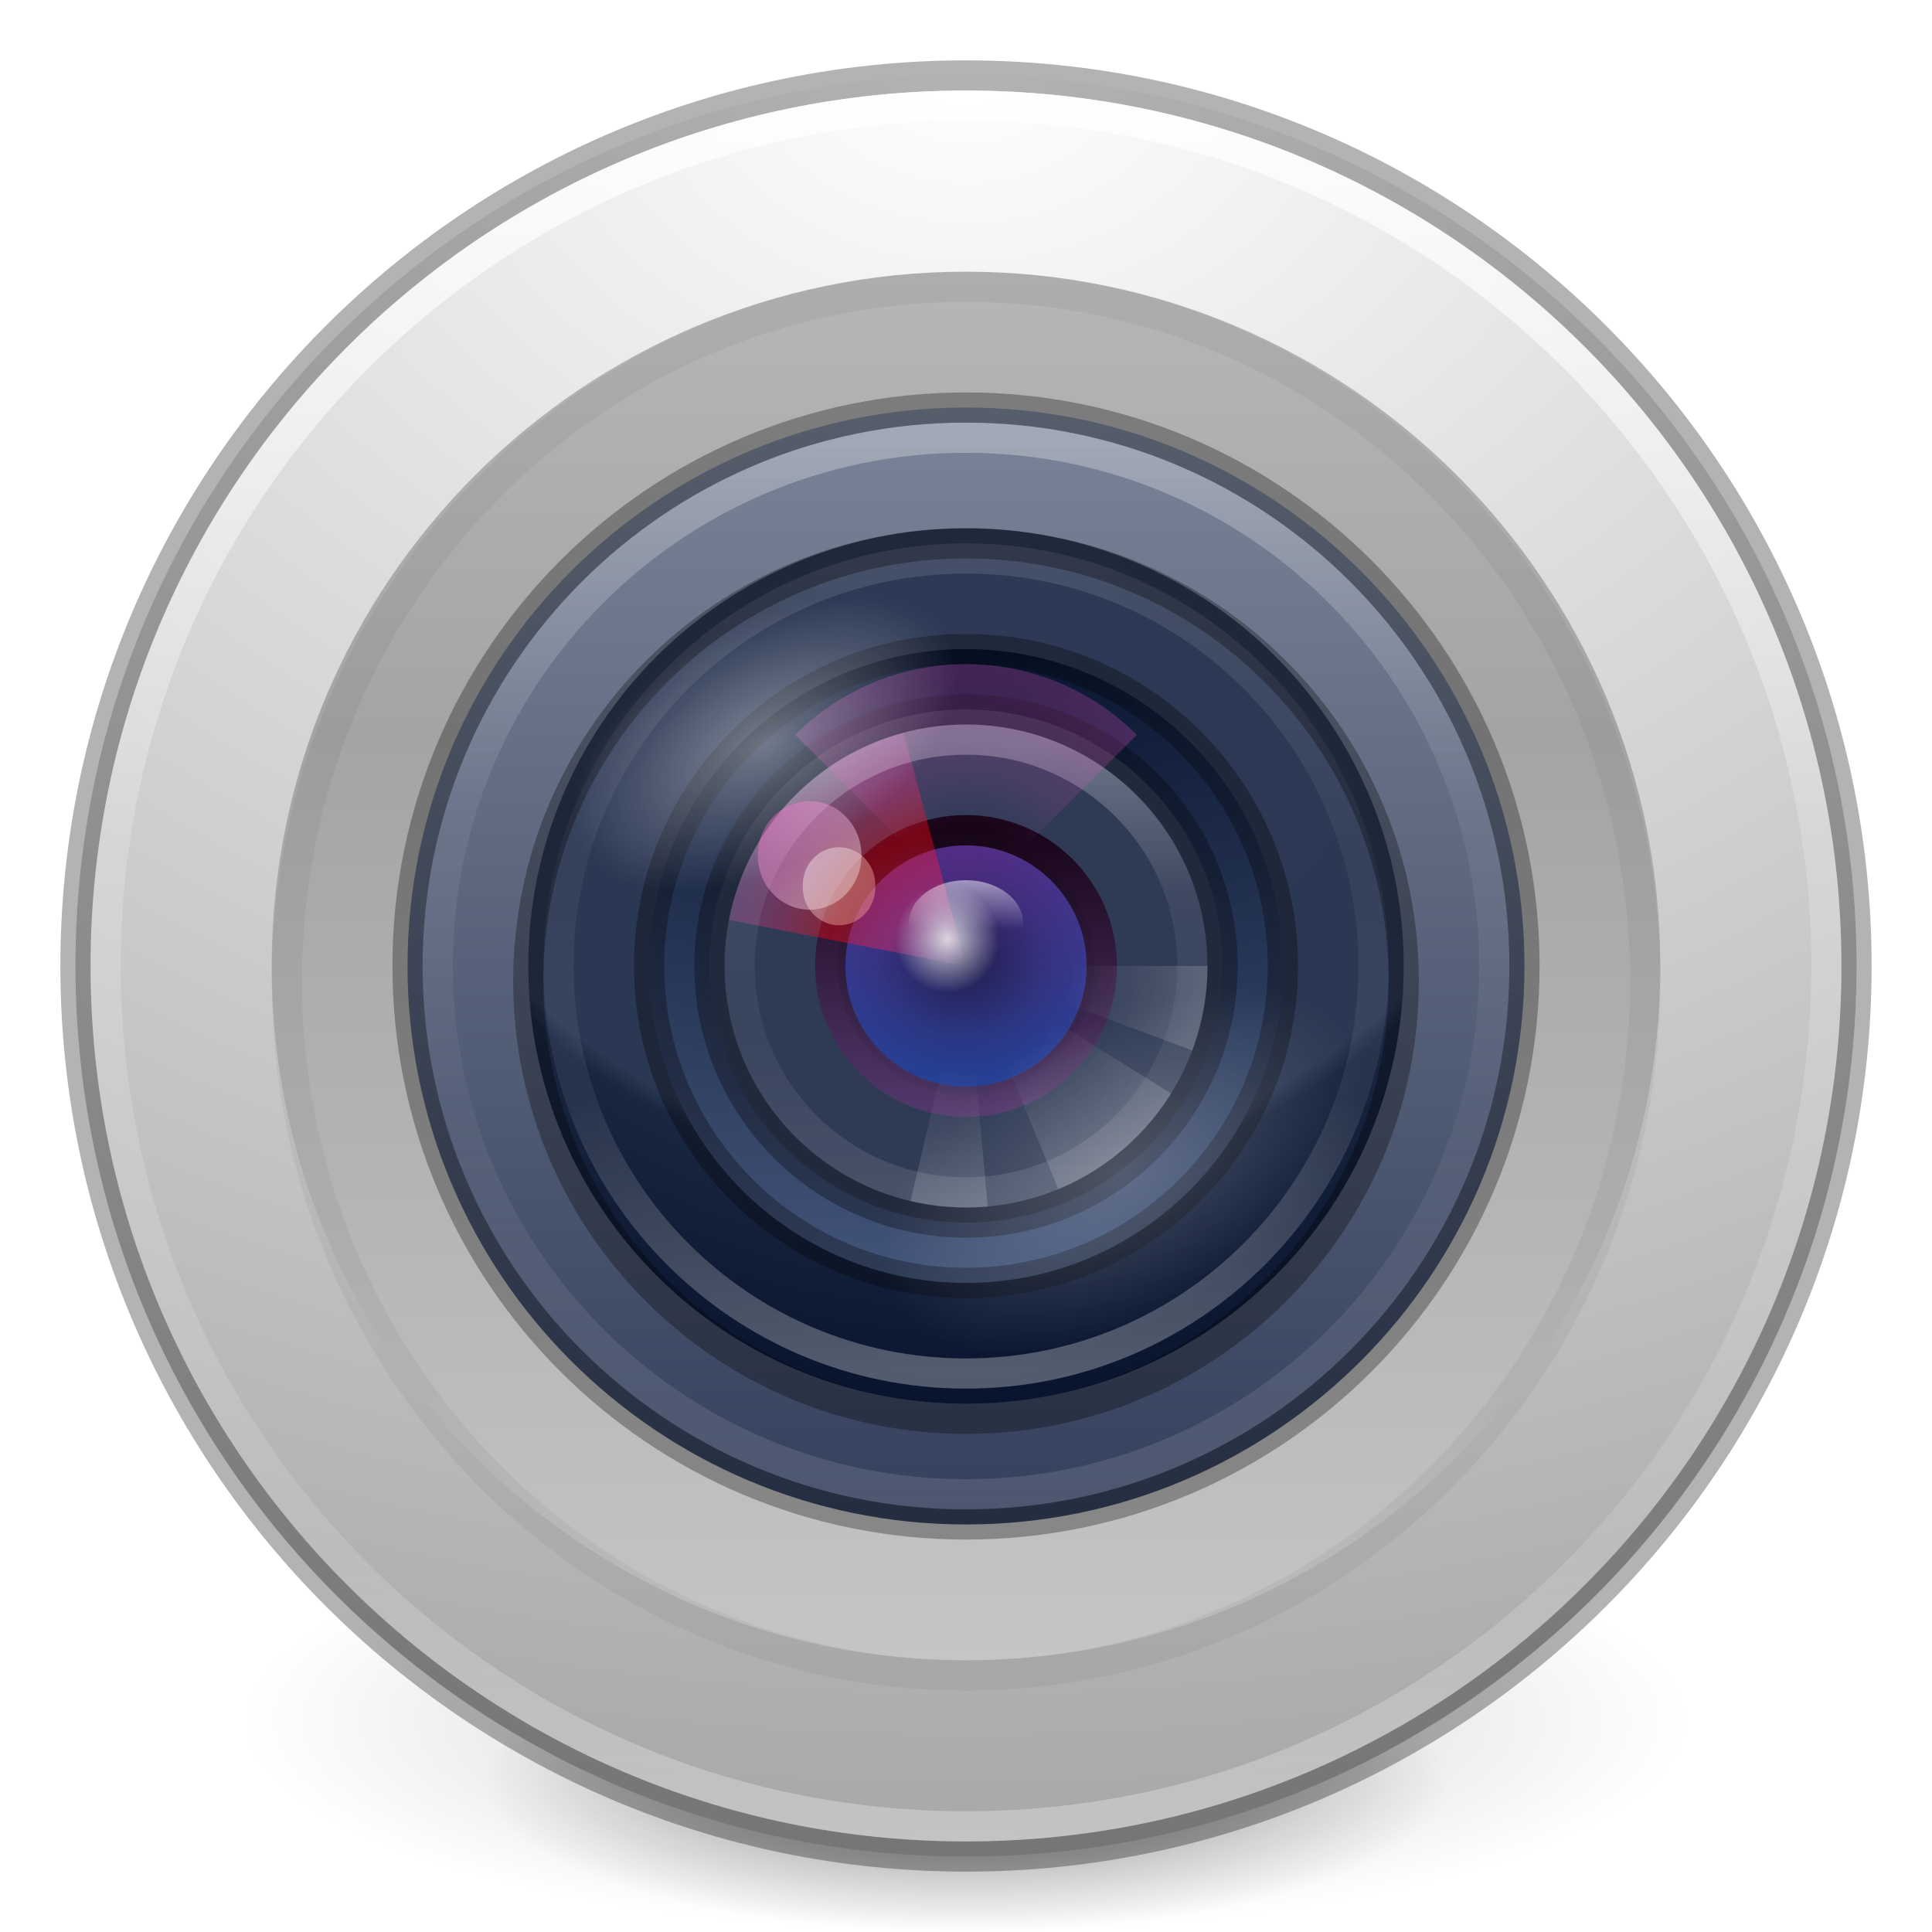
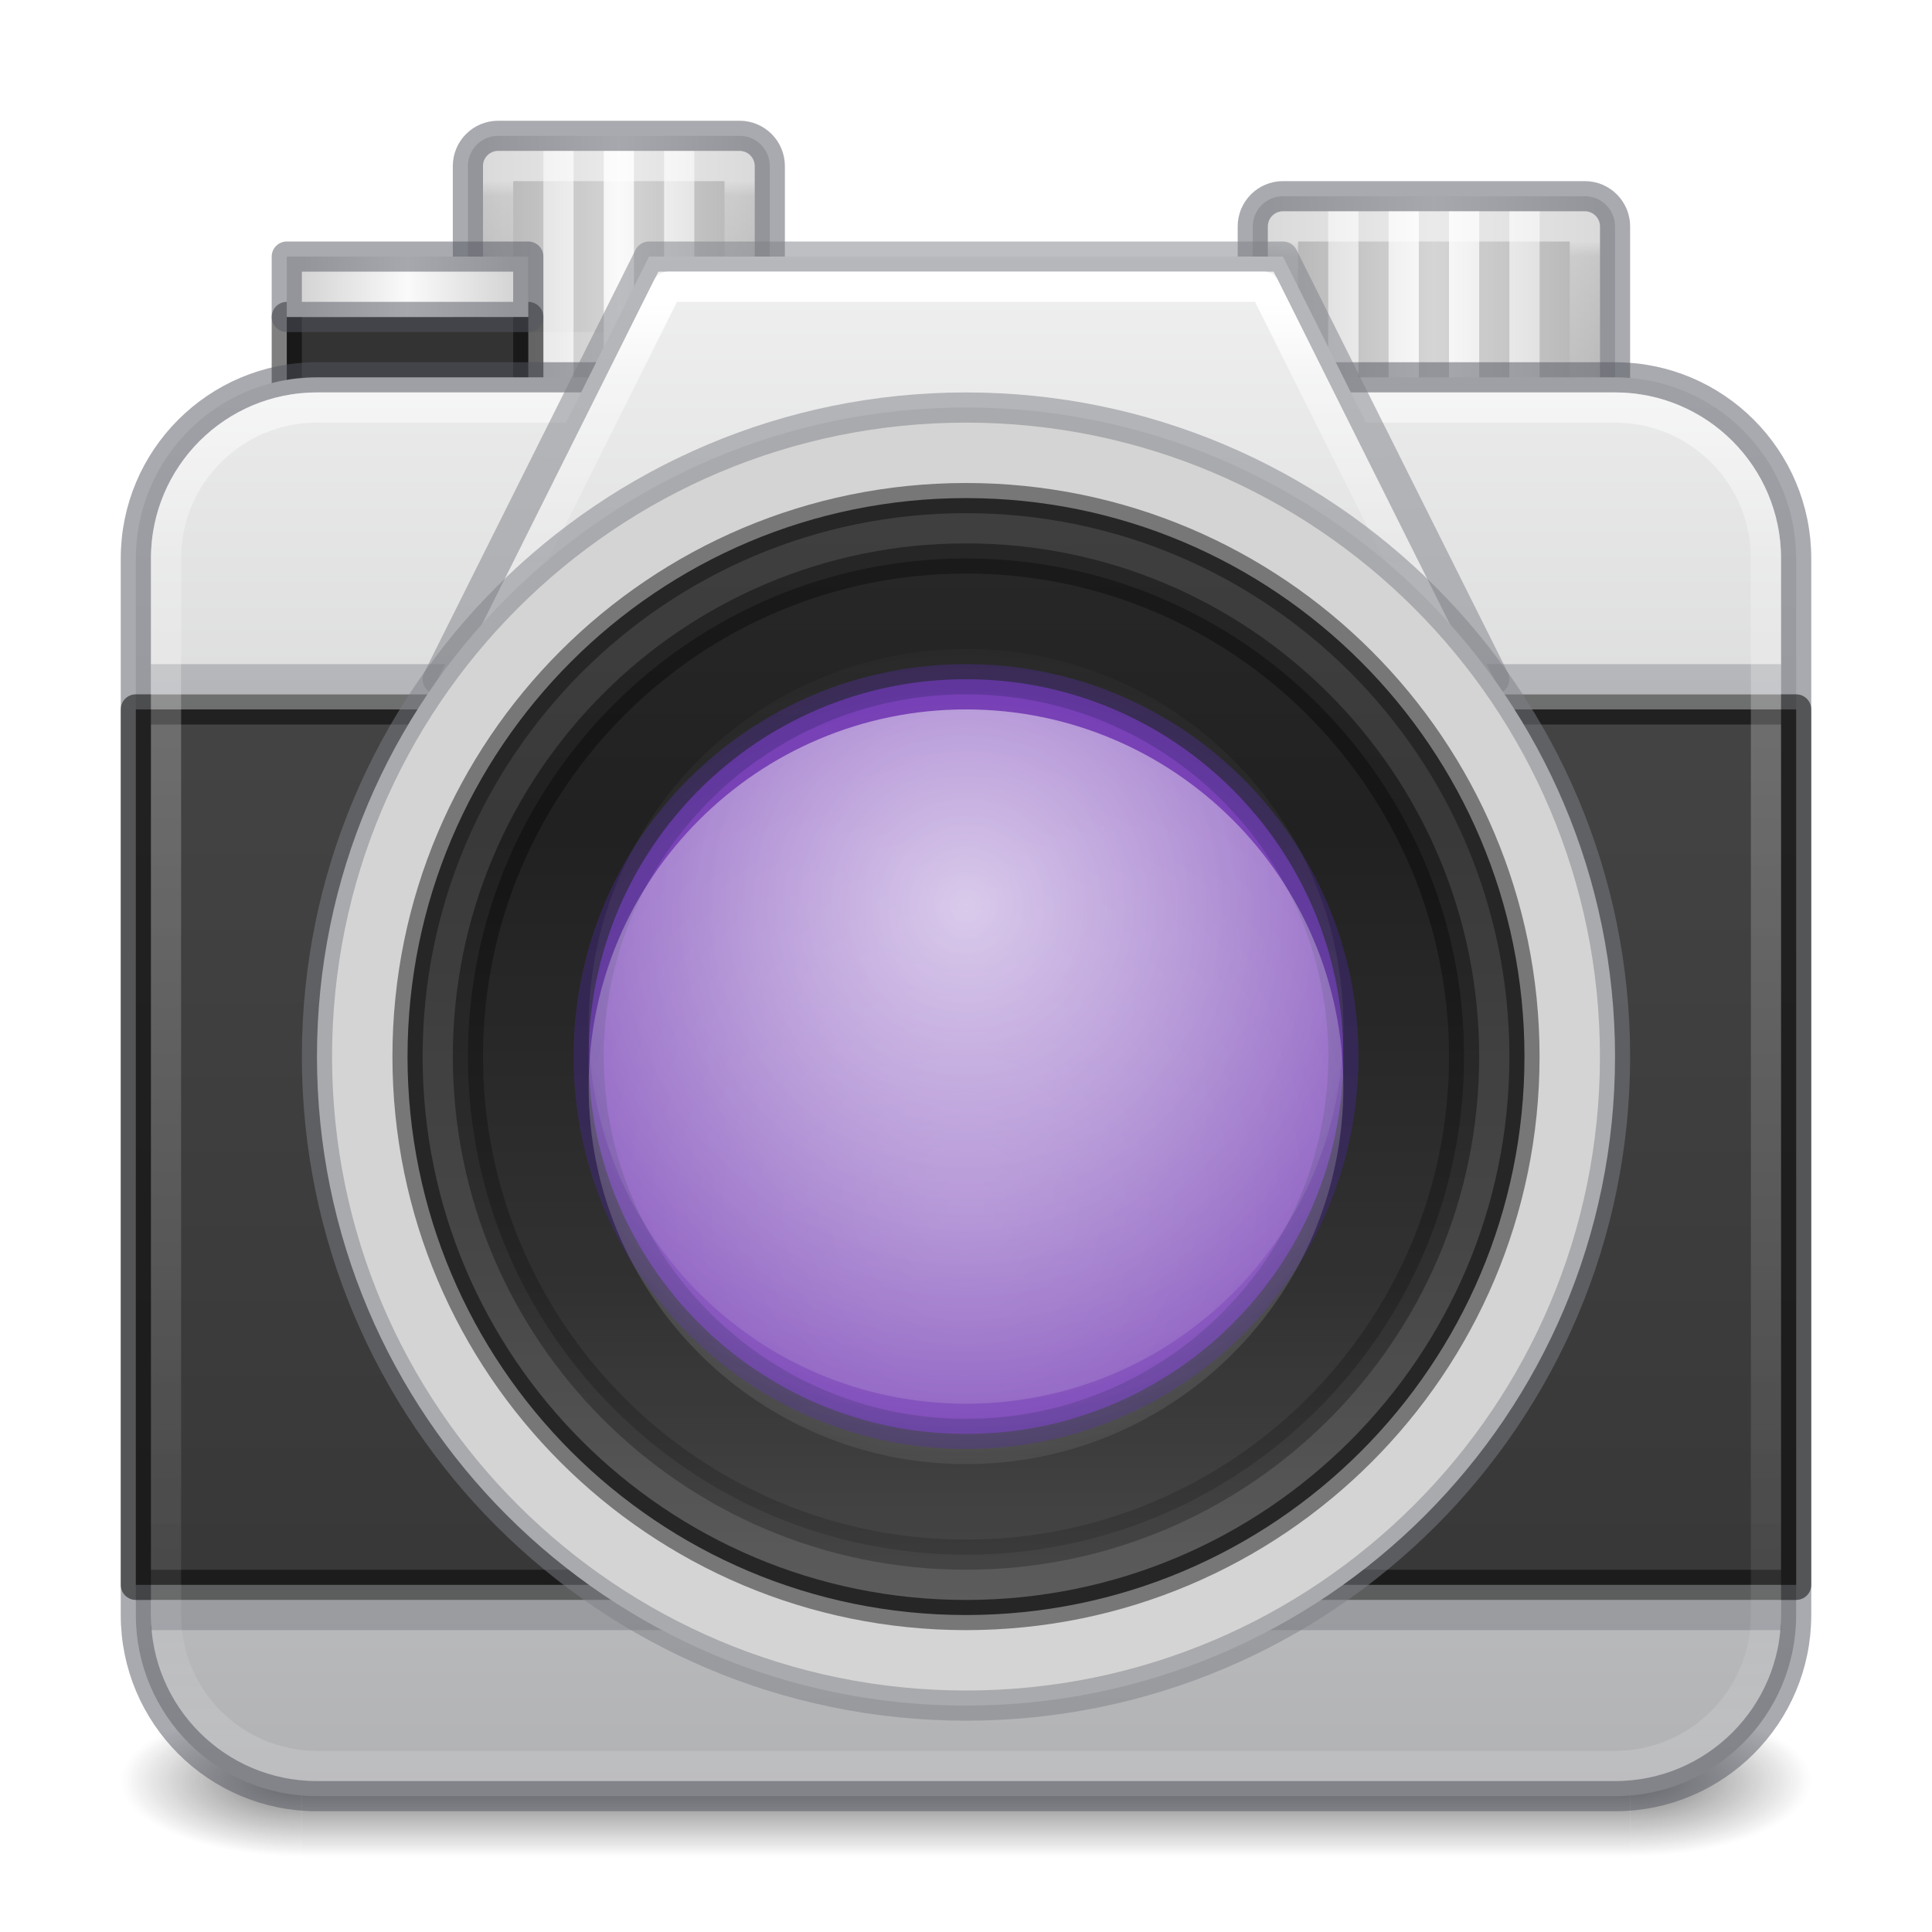
- <svg xmlns="http://www.w3.org/2000/svg" xmlns:xlink="http://www.w3.org/1999/xlink" id="svg3489" height="64" width="64" version="1.1">
-   <defs id="defs3491">
+ <svg xmlns="http://www.w3.org/2000/svg" xmlns:xlink="http://www.w3.org/1999/xlink" version="1.1" width="64" height="64" id="svg6333" xml:space="preserve">
+   <defs id="defs6335">
+     <linearGradient id="linearGradient44">
+       <stop style="stop-color:#4d4d4d;stop-opacity:1;" offset="0" id="stop44" />
+       <stop style="stop-color:#333333;stop-opacity:1;" offset="1" id="stop45" />
+     </linearGradient>
+     <linearGradient id="linearGradient42">
+       <stop style="stop-color:#ffffff;stop-opacity:1;" offset="0" id="stop39" />
+       <stop style="stop-color:#ffffff;stop-opacity:0.504;" offset="0.1" id="stop40" />
+       <stop style="stop-color:#ffffff;stop-opacity:0.152;" offset="0.9" id="stop41" />
+       <stop style="stop-color:#ffffff;stop-opacity:0.299;" offset="1" id="stop42" />
+     </linearGradient>
+     <linearGradient id="linearGradient37">
+       <stop style="stop-color:#ffffff;stop-opacity:1;" offset="0" id="stop34" />
+       <stop style="stop-color:#ffffff;stop-opacity:0.504;" offset="0.103" id="stop35" />
+       <stop style="stop-color:#ffffff;stop-opacity:0.152;" offset="0.898" id="stop36" />
+       <stop style="stop-color:#ffffff;stop-opacity:0.299;" offset="1" id="stop37" />
+     </linearGradient>
+     <linearGradient id="linearGradient32">
+       <stop style="stop-color:#ffffff;stop-opacity:1;" offset="0" id="stop29" />
+       <stop style="stop-color:#ffffff;stop-opacity:0.504;" offset="0.227" id="stop30" />
+       <stop style="stop-color:#ffffff;stop-opacity:0.152;" offset="0.773" id="stop31" />
+       <stop style="stop-color:#ffffff;stop-opacity:0.299;" offset="1" id="stop32" />
+     </linearGradient>
+     <linearGradient id="linearGradient23">
+       <stop style="stop-color:#ffffff;stop-opacity:1;" offset="0" id="stop23" />
+       <stop style="stop-color:#ffffff;stop-opacity:0;" offset="1" id="stop24" />
+     </linearGradient>
+     <linearGradient id="linearGradient11">
+       <stop style="stop-color:#d4d4d4;stop-opacity:1;" offset="0" id="stop11" />
+       <stop style="stop-color:#fafafa;stop-opacity:1;" offset="0.5" id="stop17" />
+       <stop style="stop-color:#d4d4d4;stop-opacity:1;" offset="1" id="stop12" />
+     </linearGradient>
+     <linearGradient id="linearGradient13">
+       <stop style="stop-color:#ffffff;stop-opacity:1;" offset="0" id="stop13" />
+       <stop style="stop-color:#ffffff;stop-opacity:0.504;" offset="0.292" id="stop15" />
+       <stop style="stop-color:#ffffff;stop-opacity:0.152;" offset="0.708" id="stop16" />
+       <stop style="stop-color:#ffffff;stop-opacity:0.299;" offset="1" id="stop14" />
+     </linearGradient>
+     <linearGradient id="linearGradient7164">
+       <stop id="stop7156" style="stop-color:#ffffff;stop-opacity:1" offset="0" />
+       <stop id="stop7158" style="stop-color:#ffffff;stop-opacity:0.235" offset="0.434" />
+       <stop id="stop7160" style="stop-color:#ffffff;stop-opacity:0.157" offset="0.709" />
+       <stop id="stop7162" style="stop-color:#ffffff;stop-opacity:0.392" offset="1" />
+     </linearGradient>
+     <linearGradient id="linearGradient6553">
+       <stop offset="0" style="stop-color:#333333;stop-opacity:1" id="stop6547" />
+       <stop offset="1" style="stop-color:#1a1a1a;stop-opacity:1" id="stop6551" />
+     </linearGradient>
+     <linearGradient id="linearGradient872">
+       <stop style="stop-color:#fafafa;stop-opacity:1" offset="0" id="stop868" />
+       <stop style="stop-color:#abacae;stop-opacity:1" offset="1" id="stop870" />
+     </linearGradient>
+     <linearGradient x1="24" y1="5" x2="24" y2="43" id="linearGradient3381-5-4" xlink:href="#linearGradient3924-2-2-5-8" gradientUnits="userSpaceOnUse" gradientTransform="matrix(1.432432,0,0,1.436283,-2.378381,-2.470778)" />
+     <linearGradient id="linearGradient3924-2-2-5-8">
+       <stop id="stop3926-9-4-9-6" style="stop-color:#ffffff;stop-opacity:1" offset="0" />
+       <stop id="stop3928-9-8-6-5" style="stop-color:#ffffff;stop-opacity:0.235" offset="0.063" />
+       <stop id="stop3930-3-5-1-7" style="stop-color:#ffffff;stop-opacity:0.157" offset="0.951" />
+       <stop id="stop3932-8-0-4-8" style="stop-color:#ffffff;stop-opacity:0.392" offset="1" />
+     </linearGradient>
+     <radialGradient cx="4.993" cy="43.5" r="2.5" fx="4.993" fy="43.5" id="radialGradient3337-2-2" xlink:href="#linearGradient3688-166-749-4-0-3-8" gradientUnits="userSpaceOnUse" gradientTransform="matrix(2.404541,0,0,1,41.98575,15.5)" />
+     <linearGradient id="linearGradient3688-166-749-4-0-3-8">
+       <stop id="stop2883-4-0-1-8" style="stop-color:#181818;stop-opacity:1" offset="0" />
+       <stop id="stop2885-9-2-9-6" style="stop-color:#181818;stop-opacity:0" offset="1" />
+     </linearGradient>
+     <radialGradient cx="4.993" cy="43.5" r="2.5" fx="4.993" fy="43.5" id="radialGradient3339-1-4" xlink:href="#linearGradient3688-464-309-9-2-4-2" gradientUnits="userSpaceOnUse" gradientTransform="matrix(2.404541,0,0,1,-22.01424,-102.5)" />
+     <linearGradient id="linearGradient3688-464-309-9-2-4-2">
+       <stop id="stop2889-7-9-6-9" style="stop-color:#181818;stop-opacity:1" offset="0" />
+       <stop id="stop2891-6-6-1-7" style="stop-color:#181818;stop-opacity:0" offset="1" />
+     </linearGradient>
+     <linearGradient id="linearGradient3702-501-757-8-4-1-1">
+       <stop id="stop2895-8-9-9-1" style="stop-color:#181818;stop-opacity:0" offset="0" />
+       <stop id="stop2897-7-8-7-7" style="stop-color:#181818;stop-opacity:1" offset="0.5" />
+       <stop id="stop2899-4-5-1-5" style="stop-color:#181818;stop-opacity:0" offset="1" />
+     </linearGradient>
+     <linearGradient x1="25.058" y1="47.028" x2="25.058" y2="39.999" id="linearGradient6394" xlink:href="#linearGradient3702-501-757-8-4-1-1" gradientUnits="userSpaceOnUse" gradientTransform="matrix(1.571429,0,0,0.7142857,-5.714285,27.92857)" />
+     <linearGradient xlink:href="#linearGradient872" id="linearGradient856-2-3" x1="23.528" y1="2.276" x2="23.528" y2="47.729" gradientUnits="userSpaceOnUse" gradientTransform="matrix(1.410256,0,0,1.410256,-1.846175,-3.256405)" />
    <linearGradient gradientTransform="matrix(0.3803794,0,0,0.3979216,13.91376,13.55649)" gradientUnits="userSpaceOnUse" xlink:href="#linearGradient6455-7" id="linearGradient6436-9" y2="37.81" x2="34.131" y1="41.608" x1="38.851" />
    <linearGradient id="linearGradient6455-7">
      <stop offset="0" style="stop-color:#fbac9b;stop-opacity:1" id="stop6457-5" />
      <stop offset="1" style="stop-color:#fcfafc;stop-opacity:1" id="stop6459-8" />
    </linearGradient>
    <linearGradient gradientTransform="matrix(0.5438829,0,0,0.5689655,6.971741,5.743923)" gradientUnits="userSpaceOnUse" xlink:href="#linearGradient6413-0" id="linearGradient6419-5" y2="37.81" x2="34.131" y1="41.608" x1="38.851" />
    <linearGradient id="linearGradient6413-0">
      <stop offset="0" style="stop-color:#feffff;stop-opacity:1" id="stop6415-1" />
      <stop offset="1" style="stop-color:#fe70ca;stop-opacity:1" id="stop6417-4" />
    </linearGradient>
    <radialGradient gradientTransform="matrix(0.5438829,0,0,0.5689655,11.5344,8.505536)" gradientUnits="userSpaceOnUse" xlink:href="#linearGradient6303-33-0" id="radialGradient6360-8" fy="39.709" fx="36.491" r="3.159" cy="39.709" cx="36.491" />
    <linearGradient id="linearGradient6303-33-0">
      <stop offset="0" style="stop-color:#ffffff;stop-opacity:1" id="stop6305-1-0" />
      <stop offset="1" style="stop-color:#ffffff;stop-opacity:0" id="stop6307-5-0" />
    </linearGradient>
-     <radialGradient gradientTransform="matrix(1.906622,-1.100789,0.6263108,1.084802,-69.06445,21.71495)" gradientUnits="userSpaceOnUse" xlink:href="#linearGradient6303-3-2" id="radialGradient6326-0" fy="39.709" fx="36.491" r="3.159" cy="39.709" cx="36.491" />
-     <linearGradient id="linearGradient6303-3-2">
-       <stop offset="0" style="stop-color:#ffffff;stop-opacity:1" id="stop6305-3-0" />
-       <stop offset="1" style="stop-color:#ffffff;stop-opacity:0" id="stop6307-1-0" />
-     </linearGradient>
-     <radialGradient gradientTransform="matrix(2.369378,-1.367961,0.7783228,1.348095,-80.22288,35.17001)" gradientUnits="userSpaceOnUse" xlink:href="#linearGradient6303-4" id="radialGradient6309-9" fy="39.709" fx="36.491" r="3.159" cy="39.709" cx="36.491" />
-     <linearGradient id="linearGradient6303-4">
-       <stop offset="0" style="stop-color:#ffffff;stop-opacity:1" id="stop6305-33" />
-       <stop offset="1" style="stop-color:#ffffff;stop-opacity:0" id="stop6307-9" />
-     </linearGradient>
+     <radialGradient gradientTransform="matrix(1.906622,-1.100789,0.6263108,1.084802,-69.06445,21.71495)" gradientUnits="userSpaceOnUse" xlink:href="#linearGradient6303-33-0" id="radialGradient6326-0" fy="39.709" fx="36.491" r="3.159" cy="39.709" cx="36.491" />
+     <radialGradient gradientTransform="matrix(2.369378,-1.367961,0.7783228,1.348095,-80.22288,35.17001)" gradientUnits="userSpaceOnUse" xlink:href="#linearGradient6303-33-0" id="radialGradient6309-9" fy="39.709" fx="36.491" r="3.159" cy="39.709" cx="36.491" />
    <radialGradient gradientTransform="matrix(-1.515234,-1.515234,1.515234,-1.515234,33.466,126.6522)" gradientUnits="userSpaceOnUse" xlink:href="#linearGradient6088-6-1" id="radialGradient6276-9" fy="31.405" fx="32.373" r="3.857" cy="31.405" cx="32.373" />
    <linearGradient id="linearGradient6088-6-1">
      <stop offset="0" style="stop-color:#ff54d2;stop-opacity:0" id="stop6090-2-0" />
      <stop offset="0.324" style="stop-color:#ff54d2;stop-opacity:0" id="stop6257-4-6" />
      <stop offset="0.561" style="stop-color:#ff54d2;stop-opacity:0.252" id="stop6255-3-6" />
      <stop offset="1" style="stop-color:#ff54d2;stop-opacity:0.478" id="stop6092-9-6" />
    </linearGradient>
-     <radialGradient gradientTransform="matrix(1.297146,1.801238,-1.738892,1.252248,44.6166,-65.65173)" gradientUnits="userSpaceOnUse" xlink:href="#linearGradient6191-8-3" id="radialGradient6215-4-2" fy="31.405" fx="32.373" r="3.857" cy="31.405" cx="32.373" />
-     <linearGradient id="linearGradient6191-8-3">
-       <stop offset="0" style="stop-color:#ffffff;stop-opacity:0" id="stop6193-75-7" />
-       <stop offset="0.405" style="stop-color:#ffffff;stop-opacity:0" id="stop6197-3-4" />
-       <stop offset="1" style="stop-color:#ffffff;stop-opacity:0.478" id="stop6195-7-2" />
-     </linearGradient>
-     <radialGradient gradientTransform="matrix(0,2.219695,-2.142865,-1.2524014e-8,99.30389,-39.86951)" gradientUnits="userSpaceOnUse" xlink:href="#linearGradient6191-7-9" id="radialGradient6215-6" fy="31.405" fx="32.373" r="3.857" cy="31.405" cx="32.373" />
-     <linearGradient id="linearGradient6191-7-9">
-       <stop offset="0" style="stop-color:#ffffff;stop-opacity:0" id="stop6193-7-3" />
-       <stop offset="0.405" style="stop-color:#ffffff;stop-opacity:0" id="stop6197-2-2" />
-       <stop offset="1" style="stop-color:#ffffff;stop-opacity:0.478" id="stop6195-2-1" />
-     </linearGradient>
-     <radialGradient gradientTransform="matrix(2.144061,0.5744994,-0.5546142,2.069848,-20.0011,-51.61175)" gradientUnits="userSpaceOnUse" xlink:href="#linearGradient6191-9" id="radialGradient6172-68" fy="31.405" fx="32.373" r="3.857" cy="31.405" cx="32.373" />
-     <linearGradient id="linearGradient6191-9">
-       <stop offset="0" style="stop-color:#ffffff;stop-opacity:0" id="stop6193-8" />
-       <stop offset="0.405" style="stop-color:#ffffff;stop-opacity:0" id="stop6197-8" />
-       <stop offset="1" style="stop-color:#ffffff;stop-opacity:0.478" id="stop6195-9" />
-     </linearGradient>
-     <linearGradient gradientTransform="matrix(0.1658145,0,0,0.1243608,20.90462,22.57666)" gradientUnits="userSpaceOnUse" xlink:href="#linearGradient3990-3-1" id="linearGradient6137-8" y2="65.922" x2="68.313" y1="52.925" x1="68.313" />
-     <linearGradient id="linearGradient3990-3-1">
-       <stop offset="0" style="stop-color:#ffffff;stop-opacity:1" id="stop3992-0-0" />
-       <stop offset="1" style="stop-color:#ffffff;stop-opacity:0" id="stop3994-2-1" />
-     </linearGradient>
-     <linearGradient gradientTransform="matrix(0.4679144,0,0,0.4679144,-11.08823,16.75937)" gradientUnits="userSpaceOnUse" xlink:href="#linearGradient4316-4-6-6" id="linearGradient6153-0" y2="48.984" x2="92.696" y1="16.555" x1="92.696" />
-     <linearGradient id="linearGradient4316-4-6-6">
-       <stop offset="0" style="stop-color:#ffffff;stop-opacity:1" id="stop4318-4-4-6" />
-       <stop offset="0.338" style="stop-color:#ffffff;stop-opacity:0.235" id="stop4320-2-2-6" />
-       <stop offset="0.62" style="stop-color:#ffffff;stop-opacity:0.157" id="stop4322-4-5-5" />
-       <stop offset="1" style="stop-color:#ffffff;stop-opacity:0.392" id="stop4324-4-1-5" />
-     </linearGradient>
+     <linearGradient gradientTransform="matrix(0.1658145,0,0,0.1243608,20.90462,22.57666)" gradientUnits="userSpaceOnUse" xlink:href="#linearGradient6303-33-0" id="linearGradient6137-8" y2="65.922" x2="68.313" y1="52.925" x1="68.313" />
    <radialGradient gradientTransform="matrix(-2.142865,0,0,-2.142865,101.3801,99.30684)" gradientUnits="userSpaceOnUse" xlink:href="#linearGradient6088-74" id="radialGradient6151-7" fy="31.405" fx="32.373" r="3.857" cy="31.405" cx="32.373" />
    <linearGradient id="linearGradient6088-74">
      <stop offset="0" style="stop-color:#ff54d2;stop-opacity:0" id="stop6090-5" />
      <stop offset="0.324" style="stop-color:#f62b68;stop-opacity:1" id="stop6257-5" />
      <stop offset="0.561" style="stop-color:#ff0105;stop-opacity:1" id="stop6255-6" />
      <stop offset="1" style="stop-color:#ff54d2;stop-opacity:0.478" id="stop6092-0" />
    </linearGradient>
-     <linearGradient gradientTransform="matrix(0.842246,0,0,-0.842246,-45.55882,59.43316)" gradientUnits="userSpaceOnUse" xlink:href="#linearGradient4316-4-0" id="linearGradient5980-2" y2="48.984" x2="92.696" y1="16.555" x1="92.696" />
-     <linearGradient id="linearGradient4316-4-0">
-       <stop offset="0" style="stop-color:#ffffff;stop-opacity:1" id="stop4318-4-5" />
-       <stop offset="0.338" style="stop-color:#ffffff;stop-opacity:0.235" id="stop4320-2-9" />
-       <stop offset="0.62" style="stop-color:#ffffff;stop-opacity:0.157" id="stop4322-4-1" />
-       <stop offset="1" style="stop-color:#ffffff;stop-opacity:0.392" id="stop4324-4-8" />
-     </linearGradient>
-     <radialGradient gradientTransform="matrix(0.5754674,-8.5809842e-8,8.0624837e-8,0.5406951,-23.24109,-19.78816)" gradientUnits="userSpaceOnUse" xlink:href="#linearGradient4278-3" id="radialGradient6140-3" fy="95.388" fx="95.838" r="9.498" cy="95.388" cx="95.838" />
    <linearGradient id="linearGradient4278-3">
      <stop id="stop4282-24" style="stop-color:#000000;stop-opacity:1" offset="0" />
      <stop id="stop4286-1" style="stop-color:#000000;stop-opacity:0.314" offset="0.5" />
      <stop id="stop4280-6" style="stop-color:#000000;stop-opacity:0" offset="1" />
    </linearGradient>
-     <radialGradient gradientTransform="matrix(0,0.527704,-0.69656,0,34.77927,14.55238)" gradientUnits="userSpaceOnUse" xlink:href="#linearGradient2867-449-88-871-390-598-476-591-434-148-57-177-691-4" id="radialGradient6143-9" r="20.397" cy="3.99" cx="23.896" />
+     <radialGradient gradientTransform="matrix(0,1.23181,-1.625967,0,38.48761,-8.727639)" gradientUnits="userSpaceOnUse" xlink:href="#linearGradient2867-449-88-871-390-598-476-591-434-148-57-177-691-4" id="radialGradient6143-9" r="20.397" cy="3.99" cx="23.896" />
    <linearGradient id="linearGradient2867-449-88-871-390-598-476-591-434-148-57-177-691-4">
      <stop offset="0" style="stop-color:#612f91;stop-opacity:1" id="stop7191-4" />
      <stop offset="1" style="stop-color:#1a4aa2;stop-opacity:1" id="stop7197-2" />
    </linearGradient>
-     <linearGradient gradientTransform="matrix(0.2211059,0,0,0.2211059,26.69346,26.6933)" gradientUnits="userSpaceOnUse" xlink:href="#linearGradient3087-408-5" id="linearGradient6145-6" y2="45.369" x2="7.078" y1="3.082" x1="7.078" />
+     <linearGradient gradientTransform="matrix(0.5161233,0,0,0.5161234,19.61304,19.61266)" gradientUnits="userSpaceOnUse" xlink:href="#linearGradient3087-408-5" id="linearGradient6145-6" y2="45.369" x2="7.078" y1="3.082" x1="7.078" />
    <linearGradient gradientTransform="matrix(0.2211072,0,0,0.2211073,6.693426,6.693263)" gradientUnits="userSpaceOnUse" id="linearGradient3087-408-5" y2="45.369" x2="7.078" y1="3.082" x1="7.078">
      <stop offset="0" style="stop-color:#170418;stop-opacity:1" id="stop7201-5" />
      <stop offset="1" style="stop-color:#50386b;stop-opacity:1" id="stop7203-2" />
    </linearGradient>
-     <radialGradient gradientTransform="matrix(0,2.011521,-4.633638,0,130.4151,-43.1294)" gradientUnits="userSpaceOnUse" xlink:href="#linearGradient6042-1" id="radialGradient6048-1" fy="21.239" fx="32" r="10.498" cy="21.239" cx="32" />
-     <linearGradient id="linearGradient6042-1">
-       <stop offset="0" style="stop-color:#07132d;stop-opacity:1" id="stop6044-9" />
-       <stop offset="1" style="stop-color:#425479;stop-opacity:1" id="stop6046-9" />
-     </linearGradient>
-     <radialGradient gradientTransform="matrix(0,1.836133,-1.836133,0,62.20025,-149.8586)" gradientUnits="userSpaceOnUse" xlink:href="#linearGradient4507-6" id="radialGradient5957-8" fy="16.448" fx="91.35" r="15.639" cy="16.448" cx="91.35" />
-     <linearGradient id="linearGradient4507-6">
-       <stop offset="0" style="stop-color:#2d3955;stop-opacity:1" id="stop4509-3" />
-       <stop offset="0.725" style="stop-color:#2b3853;stop-opacity:1" id="stop5959-4" />
-       <stop offset="0.75" style="stop-color:#192640;stop-opacity:1" id="stop5961-1" />
-       <stop offset="1" style="stop-color:#08142e;stop-opacity:1" id="stop4511-1" />
-     </linearGradient>
-     <linearGradient gradientTransform="matrix(1.0918,0,0,1.0918,-68.53921,-3.561495)" gradientUnits="userSpaceOnUse" xlink:href="#linearGradient4316-5" id="linearGradient4314-4" y2="48.984" x2="92.696" y1="16.555" x1="92.696" />
-     <linearGradient id="linearGradient4316-5">
-       <stop offset="0" style="stop-color:#ffffff;stop-opacity:1" id="stop4318-1" />
-       <stop offset="0.338" style="stop-color:#ffffff;stop-opacity:0.235" id="stop4320-9" />
-       <stop offset="0.62" style="stop-color:#ffffff;stop-opacity:0.157" id="stop4322-42" />
-       <stop offset="1" style="stop-color:#ffffff;stop-opacity:0.392" id="stop4324-9" />
-     </linearGradient>
-     <linearGradient gradientTransform="matrix(1.154189,0,0,1.154189,-74.28431,-5.59357)" gradientUnits="userSpaceOnUse" xlink:href="#linearGradient4220-7" id="linearGradient7103" y2="48.631" x2="91.566" y1="16.543" x1="91.566" />
-     <linearGradient id="linearGradient4220-7">
-       <stop offset="0" style="stop-color:#7a8498;stop-opacity:1" id="stop4222-7" />
-       <stop offset="1" style="stop-color:#34405c;stop-opacity:1" id="stop4224-0" />
-     </linearGradient>
-     <linearGradient gradientTransform="matrix(0.9583333,0,0,0.9583333,-17.17619,1.333334)" gradientUnits="userSpaceOnUse" xlink:href="#linearGradient4164" id="linearGradient4170" y2="56.115" x2="51.2" y1="8.114" x1="51.2" />
-     <linearGradient id="linearGradient4164">
-       <stop offset="0" style="stop-color:#b6b6b6;stop-opacity:1" id="stop4166" />
-       <stop offset="0.331" style="stop-color:#a4a4a4;stop-opacity:1" id="stop4216" />
-       <stop offset="1" style="stop-color:#c5c5c5;stop-opacity:1" id="stop4168" />
-     </linearGradient>
-     <linearGradient gradientTransform="matrix(2.326875,0,0,2.326875,-135.9447,-32.84278)" gradientUnits="userSpaceOnUse" xlink:href="#linearGradient4806" id="linearGradient5013" y2="40.496" x2="71.204" y1="15.369" x1="71.204" />
-     <linearGradient id="linearGradient4806">
-       <stop offset="0" style="stop-color:#ffffff;stop-opacity:1" id="stop4808" />
-       <stop offset="0.424" style="stop-color:#ffffff;stop-opacity:0.235" id="stop4810" />
-       <stop offset="0.821" style="stop-color:#ffffff;stop-opacity:0.157" id="stop4812" />
-       <stop offset="1" style="stop-color:#ffffff;stop-opacity:0.392" id="stop4814" />
-     </linearGradient>
-     <radialGradient gradientTransform="matrix(0,4.156654,-5.486709,0,53.89252,-97.43954)" gradientUnits="userSpaceOnUse" xlink:href="#radialGradient3093-0-3-6" id="radialGradient6874-1-9" fy="3.99" fx="23.896" r="20.397" cy="3.99" cx="23.896" />
-     <radialGradient gradientTransform="matrix(0,1.231648,-1.625754,0,18.48697,-28.72198)" gradientUnits="userSpaceOnUse" id="radialGradient3093-0-3-6" r="20.397" cy="3.99" cx="23.896">
-       <stop offset="0" style="stop-color:#ffffff;stop-opacity:1" id="stop3244-9-33-7-0" />
-       <stop offset="0.262" style="stop-color:#dddddd;stop-opacity:1" id="stop3246-3-5-0-8" />
-       <stop offset="0.661" style="stop-color:#abacae;stop-opacity:1" id="stop3248-1-7-8-8" />
-       <stop offset="1" style="stop-color:#89898b;stop-opacity:1" id="stop3250-9-3-0-5" />
-     </radialGradient>
-     <radialGradient r="62.769" fy="185.297" fx="99.189" cy="185.297" cx="99.189" gradientTransform="matrix(0.3823536,7.5555777e-8,-1.8372241e-8,0.1115198,-5.925427,36.33585)" gradientUnits="userSpaceOnUse" id="radialGradient3300-1" xlink:href="#linearGradient3820-7-2-6" />
-     <linearGradient id="linearGradient3820-7-2-6">
-       <stop offset="0" style="stop-color:#000000;stop-opacity:1" id="stop3822-2-6-0" />
-       <stop offset="1" style="stop-color:#000000;stop-opacity:0" id="stop3824-1-2-0" />
-     </linearGradient>
-     <radialGradient r="62.769" fy="185.297" fx="99.189" cy="185.297" cx="99.189" gradientTransform="matrix(0.2549024,5.3967361e-8,-1.2248161e-8,0.07965545,6.716382,44.24067)" gradientUnits="userSpaceOnUse" id="radialGradient4192" xlink:href="#linearGradient3820-7-2-6" />
+     <linearGradient xlink:href="#linearGradient6553" id="linearGradient6544" gradientUnits="userSpaceOnUse" gradientTransform="matrix(0.9375,0,0,0.9375,-16.10714,2.000002)" x1="51.2" y1="8.114" x2="51.2" y2="56.115" />
+     <linearGradient xlink:href="#linearGradient7164" id="linearGradient7154" gradientUnits="userSpaceOnUse" gradientTransform="matrix(1.432432,0,0,-1.436283,-2.378381,66.47078)" x1="24" y1="7.863" x2="24" y2="39.955" />
+     <radialGradient gradientTransform="matrix(1.282643,-1.9125907e-7,1.7970237e-7,1.20514,-91.12527,-83.42914)" gradientUnits="userSpaceOnUse" xlink:href="#linearGradient4278-3" id="radialGradient6140-3-61" fy="95.388" fx="95.838" r="9.498" cy="95.388" cx="95.838" />
+     <linearGradient xlink:href="#linearGradient13" id="linearGradient14" x1="33" y1="53" x2="33" y2="17" gradientUnits="userSpaceOnUse" />
+     <radialGradient gradientTransform="matrix(1.282643,-1.9125907e-7,1.7970237e-7,1.20514,-91.12527,-80.42914)" gradientUnits="userSpaceOnUse" xlink:href="#linearGradient4278-3" id="radialGradient6140-3-61-9" fy="95.388" fx="95.838" r="9.498" cy="95.388" cx="95.838" />
+     <radialGradient gradientTransform="matrix(-2.142865,0,0,-2.142865,101.3801,102.3068)" gradientUnits="userSpaceOnUse" xlink:href="#linearGradient6088-74" id="radialGradient6151-7-3" fy="31.405" fx="32.373" r="3.857" cy="31.405" cx="32.373" />
+     <radialGradient gradientTransform="matrix(-1.515234,-1.515234,1.515234,-1.515234,33.466,129.6523)" gradientUnits="userSpaceOnUse" xlink:href="#linearGradient6088-6-1" id="radialGradient6276-9-9" fy="31.405" fx="32.373" r="3.857" cy="31.405" cx="32.373" />
+     <radialGradient gradientTransform="matrix(2.369378,-1.367961,0.7783228,1.348095,-80.22288,38.17001)" gradientUnits="userSpaceOnUse" xlink:href="#linearGradient6303-33-0" id="radialGradient6309-9-2" fy="39.709" fx="36.491" r="3.159" cy="39.709" cx="36.491" />
+     <radialGradient gradientTransform="matrix(0.5438829,0,0,0.5689655,11.5344,11.50554)" gradientUnits="userSpaceOnUse" xlink:href="#linearGradient6303-33-0" id="radialGradient6360-8-9" fy="39.709" fx="36.491" r="3.159" cy="39.709" cx="36.491" />
+     <linearGradient xlink:href="#linearGradient11" id="linearGradient12" x1="43" y1="9" x2="52" y2="9" gradientUnits="userSpaceOnUse" gradientTransform="translate(-27)" />
+     <linearGradient xlink:href="#linearGradient11" id="linearGradient19" gradientUnits="userSpaceOnUse" x1="43" y1="9" x2="54" y2="9" gradientTransform="translate(-1,2)" />
+     <linearGradient xlink:href="#linearGradient11" id="linearGradient21" x1="10" y1="11" x2="17" y2="11" gradientUnits="userSpaceOnUse" />
+     <radialGradient xlink:href="#linearGradient23" id="radialGradient24" cx="32" cy="29" fx="32" fy="29" r="12.5" gradientUnits="userSpaceOnUse" gradientTransform="matrix(1.6,0,0,1.64,-19.2,-17.56)" />
+     <radialGradient xlink:href="#linearGradient23" id="radialGradient25" gradientUnits="userSpaceOnUse" gradientTransform="matrix(1.6,0,0,1.64,-19.2,-87.56)" cx="32" cy="29" fx="32" fy="29" r="12.5" />
+     <linearGradient xlink:href="#linearGradient872" id="linearGradient27" x1="32" y1="0" x2="32" y2="64" gradientUnits="userSpaceOnUse" />
+     <linearGradient xlink:href="#linearGradient32" id="linearGradient29" x1="32" y1="10" x2="32" y2="21" gradientUnits="userSpaceOnUse" />
+     <linearGradient xlink:href="#linearGradient37" id="linearGradient34" x1="31" y1="14" x2="31" y2="58" gradientUnits="userSpaceOnUse" />
+     <linearGradient xlink:href="#linearGradient42" id="linearGradient39" x1="21" y1="6" x2="21" y2="11" gradientUnits="userSpaceOnUse" />
+     <linearGradient xlink:href="#linearGradient42" id="linearGradient43" gradientUnits="userSpaceOnUse" x1="21" y1="6" x2="21" y2="11" gradientTransform="translate(27,2)" />
+     <linearGradient xlink:href="#linearGradient44" id="linearGradient45" x1="32" y1="0" x2="32" y2="64" gradientUnits="userSpaceOnUse" />
  </defs>
-   <g id="g4198" transform="translate(1.55e-6,-0.00183192)">
-     <path style="opacity:0.2;fill:url(#radialGradient3300-1);fill-opacity:1;stroke:none" id="path3818-0" d="m 56,57.002 a 24,6.999 0 1 1 -48,0 24,6.999 0 1 1 48,0 z" />
-     <path d="m 48,59.002 a 16,4.999 0 1 1 -32,0 16,4.999 0 1 1 32,0 z" id="path4190" style="opacity:0.4;fill:url(#radialGradient4192);fill-opacity:1;stroke:none" />
+   <g id="g44">
+     <rect style="fill:url(#linearGradient12);fill-opacity:1;stroke:#555761;stroke-width:1;stroke-linecap:round;stroke-linejoin:round;stroke-dasharray:none;stroke-opacity:0.5" id="rect3" width="10" height="9" x="15.5" y="4.5" rx="1" ry="1" />
+     <path id="path5" style="baseline-shift:baseline;display:inline;overflow:visible;opacity:0.15;vector-effect:none;stroke-linejoin:round;enable-background:accumulate;stop-color:#000000" d="m 16,5.5 v 7 A 0.5,0.5 0 0 0 16.5,13 H 18 V 5 H 16.5 A 0.5,0.5 0 0 0 16,5.5 Z M 19,5 v 8 h 1 V 5 Z m 2,0 v 8 h 1 V 5 Z m 2,0 v 8 h 1.5 A 0.5,0.5 0 0 0 25,12.5 v -7 A 0.5,0.5 0 0 0 24.5,5 Z" />
+     <rect style="opacity:0.5;fill:none;fill-opacity:1;stroke:url(#linearGradient39);stroke-width:1;stroke-linecap:butt;stroke-linejoin:round;stroke-dasharray:none;stroke-opacity:1" id="rect38" width="8" height="6" x="16.5" y="5.5" />
  </g>
-   <path d="m 32,2.5 c -16.277,0 -29.5,13.223 -29.5,29.5 0,16.277 13.223,29.5 29.5,29.5 16.277,0 29.5,-13.223 29.5,-29.5 C 61.5,15.723 48.277,2.5 32,2.5 Z" id="path2555-7" style="color:#000000;display:inline;overflow:visible;visibility:visible;fill:url(#radialGradient6874-1-9);fill-opacity:1;fill-rule:nonzero;stroke:none;stroke-width:1;marker:none;enable-background:accumulate" />
-   <path d="m 32,2.5 c -16.277,0 -29.5,13.223 -29.5,29.5 0,16.277 13.223,29.5 29.5,29.5 16.277,0 29.5,-13.223 29.5,-29.5 C 61.5,15.723 48.277,2.5 32,2.5 Z" id="path2555-7-1" style="color:#000000;display:inline;overflow:visible;visibility:visible;opacity:0.3;fill:none;stroke:#000000;stroke-width:1;stroke-linecap:round;stroke-linejoin:round;stroke-miterlimit:4;stroke-dasharray:none;stroke-dashoffset:0;stroke-opacity:1;marker:none;enable-background:accumulate" />
-   <path d="m 60.5,32 c 0,15.74 -12.76,28.5 -28.5,28.5 -15.74,0 -28.5,-12.76 -28.5,-28.5 0,-15.74 12.76,-28.5 28.5,-28.5 15.74,0 28.5,12.76 28.5,28.5 z" id="path3019" style="color:#000000;display:inline;overflow:visible;visibility:visible;opacity:0.8;fill:none;stroke:url(#linearGradient5013);stroke-width:1;stroke-linecap:round;stroke-linejoin:round;stroke-miterlimit:4;stroke-dasharray:none;stroke-dashoffset:0;stroke-opacity:1;marker:none;enable-background:accumulate" />
-   <path d="m 32,9 c -12.691,0 -23,10.31 -23,23 0,12.691 10.31,23 23,23 12.691,0 23,-10.31 23,-23 C 55,19.309 44.69,9 32,9 Z" id="path2555-36-4" style="color:#000000;display:inline;overflow:visible;visibility:visible;fill:url(#linearGradient4170);fill-opacity:1;fill-rule:nonzero;stroke:none;stroke-width:1;marker:none;enable-background:accumulate" />
-   <path d="M 32,9.5 C 19.585,9.5 9.5,19.81 9.5,32.5 c 0,12.691 10.086,23 22.5,23 12.415,0 22.5,-10.31 22.5,-23 C 54.5,19.809 44.414,9.5 32,9.5 Z" id="path2555-36-4-2" style="color:#000000;display:inline;overflow:visible;visibility:visible;opacity:0.05;fill:none;stroke:#000000;stroke-width:1;stroke-opacity:1;marker:none;enable-background:accumulate" />
-   <path d="m 50.5,32 a 18.5,18.5 0 0 1 -37,0 18.5,18.5 0 1 1 37,0 z" id="path4218" style="color:#000000;display:inline;overflow:visible;visibility:visible;fill:url(#linearGradient7103);fill-opacity:1;fill-rule:nonzero;stroke:none;stroke-width:0.791;marker:none;enable-background:accumulate" />
-   <path d="m 50.5,32 a 18.5,18.5 0 0 1 -37,0 18.5,18.5 0 1 1 37,0 z" id="path4218-4" style="color:#000000;display:inline;overflow:visible;visibility:visible;opacity:0.3;fill:none;stroke:#000000;stroke-width:1;stroke-linecap:butt;stroke-linejoin:miter;stroke-miterlimit:4;stroke-dasharray:none;stroke-dashoffset:0;stroke-opacity:1;marker:none;enable-background:accumulate" />
-   <path d="m 49.5,32 a 17.5,17.5 0 0 1 -35,0 17.5,17.5 0 1 1 35,0 z" id="path4218-4-9" style="color:#000000;display:inline;overflow:visible;visibility:visible;opacity:0.3;fill:none;stroke:url(#linearGradient4314-4);stroke-width:1;stroke-linecap:butt;stroke-linejoin:miter;stroke-miterlimit:4;stroke-dasharray:none;stroke-dashoffset:0;stroke-opacity:1;marker:none;enable-background:accumulate" />
-   <path d="m 46.5,32 a 14.5,14.5 0 1 1 -29,0 14.5,14.5 0 1 1 29,0 z" id="path4326-5-7" style="color:#000000;display:inline;overflow:visible;visibility:visible;fill:url(#radialGradient5957-8);fill-opacity:1;stroke:none;stroke-width:1.158;marker:none;enable-background:accumulate" />
-   <path d="m 32,21.502 c -5.792,0 -10.498,4.706 -10.498,10.498 0,5.792 4.706,10.498 10.498,10.498 5.792,0 10.498,-4.706 10.498,-10.498 0,-5.792 -4.706,-10.498 -10.498,-10.498 z" id="path2555-3-5-2" style="fill:url(#radialGradient6048-1);fill-opacity:1;stroke:none" />
-   <path d="m 32,21.502 c -5.792,0 -10.498,4.706 -10.498,10.498 0,5.792 4.706,10.498 10.498,10.498 5.792,0 10.498,-4.706 10.498,-10.498 0,-5.792 -4.706,-10.498 -10.498,-10.498 z" id="path2555-3-5" style="opacity:0.3;fill:none;stroke:#000000;stroke-width:1.004;stroke-linecap:round;stroke-linejoin:round;stroke-miterlimit:4;stroke-dasharray:none;stroke-dashoffset:0;stroke-opacity:1" />
-   <path d="m 32,23.502 c -4.689,0 -8.498,3.809 -8.498,8.498 0,4.689 3.809,8.498 8.498,8.498 4.689,0 8.498,-3.809 8.498,-8.498 0,-4.689 -3.809,-8.498 -8.498,-8.498 z" id="path2555-3-5-3-3" style="fill:#2f3b55;fill-opacity:1;stroke:none" />
-   <path d="m 32,27.502 c -2.482,0 -4.498,2.016 -4.498,4.498 0,2.482 2.016,4.498 4.498,4.498 2.482,0 4.498,-2.016 4.498,-4.498 0,-2.482 -2.016,-4.498 -4.498,-4.498 z" id="path2555-3" style="fill:url(#radialGradient6143-9);fill-opacity:1;stroke:url(#linearGradient6145-6);stroke-width:1.004;stroke-linecap:round;stroke-linejoin:round;stroke-miterlimit:4;stroke-dasharray:none;stroke-dashoffset:0" />
-   <path d="m 32,27.738 c -2.352,0 -4.262,1.91 -4.262,4.262 0,2.352 1.911,4.262 4.262,4.262 2.352,0 4.262,-1.91 4.262,-4.262 0,-2.352 -1.91,-4.262 -4.262,-4.262 z" id="path2555-3-3" style="opacity:0.5;fill:url(#radialGradient6140-3);fill-opacity:1;stroke:none" />
-   <path d="m 45.5,32 a 13.5,13.5 0 1 0 -27,0 13.5,13.5 0 0 0 27,0 z" id="path4218-4-9-8" style="color:#000000;display:inline;overflow:visible;visibility:visible;opacity:0.3;fill:none;stroke:url(#linearGradient5980-2);stroke-width:1;stroke-linecap:butt;stroke-linejoin:miter;stroke-miterlimit:4;stroke-dasharray:none;stroke-dashoffset:0;stroke-opacity:1;marker:none;enable-background:accumulate" />
-   <path d="m 46.5,32.5 a 14.5,14.5 0 1 1 -29,0 14.5,14.5 0 1 1 29,0 z" id="path4326-5" style="color:#000000;display:inline;overflow:visible;visibility:visible;opacity:0.3;fill:none;stroke:#000000;stroke-width:1;stroke-linecap:butt;stroke-linejoin:miter;stroke-miterlimit:4;stroke-dasharray:none;stroke-dashoffset:0;stroke-opacity:1;marker:none;enable-background:accumulate" />
-   <path d="m 32,23.502 c -4.689,0 -8.498,3.809 -8.498,8.498 0,4.689 3.809,8.498 8.498,8.498 4.689,0 8.498,-3.809 8.498,-8.498 0,-4.689 -3.809,-8.498 -8.498,-8.498 z" id="path2555-3-5-3" style="opacity:0.3;fill:none;stroke:#000000;stroke-width:1.004;stroke-linecap:round;stroke-linejoin:round;stroke-miterlimit:4;stroke-dasharray:none;stroke-dashoffset:0;stroke-opacity:1" />
-   <path d="m 24.147,30.475 a 8,8 0 0 1 5.783,-6.202 l 2.071,7.727 z" id="path6086" style="color:#000000;display:inline;overflow:visible;visibility:visible;opacity:0.4;fill:url(#radialGradient6151-7);fill-opacity:1;fill-rule:nonzero;stroke:none;stroke-width:1;marker:none;enable-background:accumulate" />
-   <path d="m 39.5,32 a 7.5,7.5 0 0 1 -15,0 7.5,7.5 0 1 1 15,0 z" id="path4218-4-9-8-2" style="color:#000000;display:inline;overflow:visible;visibility:visible;opacity:0.3;fill:none;stroke:url(#linearGradient6153-0);stroke-width:1;stroke-linecap:butt;stroke-linejoin:miter;stroke-miterlimit:4;stroke-dasharray:none;stroke-dashoffset:0;stroke-opacity:1;marker:none;enable-background:accumulate" />
-   <path d="m 33.894,30.579 a 1.894,1.421 0 0 1 -3.789,0 1.894,1.421 0 1 1 3.789,0 z" id="path3220" style="color:#000000;display:inline;overflow:visible;visibility:visible;opacity:0.5;fill:url(#linearGradient6137-8);fill-opacity:1;stroke:none;stroke-width:1;marker:none;enable-background:accumulate" />
-   <path d="m 40,32 a 8,8 0 0 1 -0.505,2.798 l -7.495,-2.798 z" id="path6086-1" style="color:#000000;display:inline;overflow:visible;visibility:visible;opacity:0.4;fill:url(#radialGradient6172-68);fill-opacity:1;fill-rule:nonzero;stroke:none;stroke-width:1;marker:none;enable-background:accumulate" />
-   <path d="m 32.719,39.968 a 8,8 0 0 1 -2.557,-0.182 l 1.838,-7.786 z" id="path6086-1-5" style="color:#000000;display:inline;overflow:visible;visibility:visible;opacity:0.4;fill:url(#radialGradient6215-6);fill-opacity:1;fill-rule:nonzero;stroke:none;stroke-width:1;marker:none;enable-background:accumulate" />
-   <path d="m 38.795,36.223 a 8,8 0 0 1 -3.736,3.169 l -3.058,-7.392 z" id="path6086-1-50" style="color:#000000;display:inline;overflow:visible;visibility:visible;opacity:0.4;fill:url(#radialGradient6215-4-2);fill-opacity:1;fill-rule:nonzero;stroke:none;stroke-width:1;marker:none;enable-background:accumulate" />
-   <path d="m 26.343,24.343 a 8,8 0 0 1 11.314,0 l -5.657,5.657 z" id="path6086-3" style="color:#000000;display:inline;overflow:visible;visibility:visible;opacity:0.5;fill:url(#radialGradient6276-9);fill-opacity:1;fill-rule:nonzero;stroke:none;stroke-width:1;marker:none;enable-background:accumulate" />
-   <path d="M 44.629,34.462 A 4.917,8.643 60 1 1 29.66,43.104 4.917,8.643 60 1 1 44.629,34.462 Z" id="path6301" style="color:#000000;display:inline;overflow:visible;visibility:visible;opacity:0.2;fill:url(#radialGradient6309-9);fill-opacity:1;fill-rule:nonzero;stroke:none;stroke-width:1;marker:none;enable-background:accumulate" />
-   <path d="M 31.403,21.145 A 3.957,6.955 60 1 1 19.357,28.1 3.957,6.955 60 1 1 31.403,21.145 Z" id="path6301-5" style="color:#000000;display:inline;overflow:visible;visibility:visible;opacity:0.4;fill:url(#radialGradient6326-0);fill-opacity:1;fill-rule:nonzero;stroke:none;stroke-width:1;marker:none;enable-background:accumulate" />
-   <path d="m 33.099,31.099 a 1.718,1.797 0 1 1 -3.436,0 1.718,1.797 0 1 1 3.436,0 z" id="path6301-1" style="color:#000000;display:inline;overflow:visible;visibility:visible;opacity:0.8;fill:url(#radialGradient6360-8);fill-opacity:1;fill-rule:nonzero;stroke:none;stroke-width:1;marker:none;enable-background:accumulate" />
-   <path d="m 28.537,28.337 a 1.718,1.797 0 1 1 -3.436,0 1.718,1.797 0 1 1 3.436,0 z" id="path6301-1-8" style="color:#000000;display:inline;overflow:visible;visibility:visible;opacity:0.4;fill:url(#linearGradient6419-5);fill-opacity:1;fill-rule:nonzero;stroke:none;stroke-width:1;marker:none;enable-background:accumulate" />
-   <path d="m 28.996,29.358 a 1.202,1.257 0 1 1 -2.403,0 1.202,1.257 0 1 1 2.403,0 z" id="path6301-1-8-2" style="color:#000000;display:inline;overflow:visible;visibility:visible;opacity:0.4;fill:url(#linearGradient6436-9);fill-opacity:1;fill-rule:nonzero;stroke:none;stroke-width:1;marker:none;enable-background:accumulate" />
+   <g id="g43">
+     <rect style="fill:url(#linearGradient19);fill-opacity:1;stroke:#555761;stroke-width:1;stroke-linecap:round;stroke-linejoin:round;stroke-dasharray:none;stroke-opacity:0.5" id="rect17" width="12" height="9" x="41.5" y="6.5" rx="1" ry="1" />
+     <path id="path17" style="baseline-shift:baseline;display:inline;overflow:visible;opacity:0.15;vector-effect:none;stroke-linejoin:round;enable-background:accumulate;stop-color:#000000" d="m 42,7.5 v 7 c 0,0.276 0.224,0.5 0.5,0.5 H 44 V 7 H 42.5 C 42.224,7 42,7.224 42,7.5 Z M 45,7 v 8 h 1 V 7 Z m 4,0 v 8 h 1 V 7 Z m 2,0 v 8 h 1.5 c 0.276,0 0.5,-0.224 0.5,-0.5 v -7 C 53,7.224 52.776,7 52.5,7 Z m -4,0 v 8 h 1 V 7 Z" />
+     <rect style="opacity:0.5;fill:none;fill-opacity:1;stroke:url(#linearGradient43);stroke-width:1;stroke-linecap:butt;stroke-linejoin:round;stroke-dasharray:none;stroke-opacity:1" id="rect38-9" width="10" height="6" x="42.5" y="7.5" />
+   </g>
+   <rect style="opacity:0.6;fill:url(#radialGradient3337-2-2);fill-opacity:1;stroke:none;stroke-width:1.062" id="rect2801-5-5-7-9" y="56.5" x="54" height="5" width="6" />
+   <rect style="opacity:0.6;fill:url(#radialGradient3339-1-4);fill-opacity:1;stroke:none;stroke-width:1.062" id="rect3696-3-0-3-7" transform="scale(-1)" y="-61.5" x="-10" height="5" width="6" />
+   <rect style="opacity:0.6;fill:url(#linearGradient6394);fill-opacity:1;stroke:none;stroke-width:1.062" id="rect3700-5-6-8-4" y="56.5" x="10" height="5" width="44" />
+   <path style="opacity:1;fill:#333333;fill-opacity:1;stroke:#000000;stroke-width:1;stroke-linecap:round;stroke-linejoin:round;stroke-dasharray:none;stroke-opacity:0.5" d="m 9.5,10.5 v 3 h 8 v -3" id="path21" />
+   <rect style="opacity:1;fill:url(#linearGradient21);stroke:#555761;stroke-width:1;stroke-linecap:butt;stroke-linejoin:round;stroke-dasharray:none;stroke-opacity:0.5" id="rect19" width="8" height="2" x="9.5" y="8.5" />
+   <rect style="color:#000000;display:inline;overflow:visible;visibility:visible;opacity:1;fill:url(#linearGradient856-2-3);fill-opacity:1;fill-rule:nonzero;stroke:#555761;stroke-width:1;stroke-opacity:0.5;marker:none;enable-background:accumulate" id="rect5505-21-1-5" y="12.5" x="4.5" ry="6" rx="6" height="47" width="55" />
+   <rect style="opacity:1;fill:url(#linearGradient45);stroke:#000000;stroke-linecap:round;stroke-linejoin:round;stroke-opacity:0.5" id="rect2" width="55" height="29" x="4.5" y="23.5" />
+   <path style="opacity:1;fill:none;fill-opacity:1;stroke:#555761;stroke-width:1;stroke-linecap:butt;stroke-linejoin:round;stroke-dasharray:none;stroke-opacity:0.3" d="M 5,22.5 H 59" id="path37" />
+   <path style="opacity:1;fill:none;fill-opacity:1;stroke:#555761;stroke-width:1;stroke-linecap:butt;stroke-linejoin:round;stroke-dasharray:none;stroke-opacity:0.3" d="M 5,53.5 H 59" id="path38" />
+   <rect style="color:#000000;display:inline;overflow:visible;visibility:visible;opacity:0.5;fill:none;fill-opacity:1;fill-rule:nonzero;stroke:url(#linearGradient34);stroke-width:1;stroke-opacity:1;marker:none;enable-background:accumulate" id="rect32" y="13.5" x="5.5" ry="5" rx="5" height="45" width="53" />
+   <path id="path7" style="fill:url(#linearGradient27);stroke:#7e8087;stroke-linecap:round;stroke-linejoin:round;stroke-opacity:0.5" d="m 21.5,8.5 -7,14 h 35 l -7,-14 z" />
+   <path id="path27" style="fill:none;stroke:url(#linearGradient29);stroke-linecap:round;stroke-linejoin:round;stroke-opacity:1" d="m 16.117,21.5 c 10.589,0 21.177,0 31.766,0 -2,-4 -4,-8 -6,-12 -6.589,0 -13.177,0 -19.766,0 -2,4 -4,8 -6,12 z" />
+   <circle style="fill:#d4d4d4;stroke:#7e8087;stroke-linecap:round;stroke-linejoin:round;stroke-opacity:0.5" id="path8" cx="32" cy="35" r="21.5" />
+   <circle style="fill:#333333;fill-opacity:1;stroke:#1a1a1a;stroke-linecap:round;stroke-linejoin:round;stroke-opacity:0.5" id="circle9" cx="32" cy="35" r="18.5" />
+   <circle style="opacity:1;fill:#1a1a1a;fill-opacity:1;stroke:#000000;stroke-width:1;stroke-linecap:round;stroke-linejoin:round;stroke-dasharray:none;stroke-opacity:0.5" id="path22" cx="32" cy="35" r="16.5" />
+   <circle style="opacity:0.2;fill:url(#linearGradient14);stroke:none;stroke-linecap:round;stroke-linejoin:round" id="circle12" cx="32" cy="35" r="18" />
+   <circle style="fill:#7239b3;stroke:#452981;stroke-linecap:round;stroke-linejoin:round;stroke-opacity:0.5" id="path9" cx="32" cy="35" r="12.5" />
+   <circle style="opacity:0.7;fill:url(#radialGradient24);stroke:none;stroke-linecap:round;stroke-linejoin:round;stroke-opacity:0.5" id="circle23" cx="32" cy="36" r="12.5" />
+   <circle style="opacity:0.2;fill:url(#radialGradient25);fill-opacity:1;stroke:none;stroke-linecap:round;stroke-linejoin:round;stroke-opacity:0.5" id="circle24" cx="32" cy="-34" r="12.5" transform="scale(1,-1)" />
</svg>
